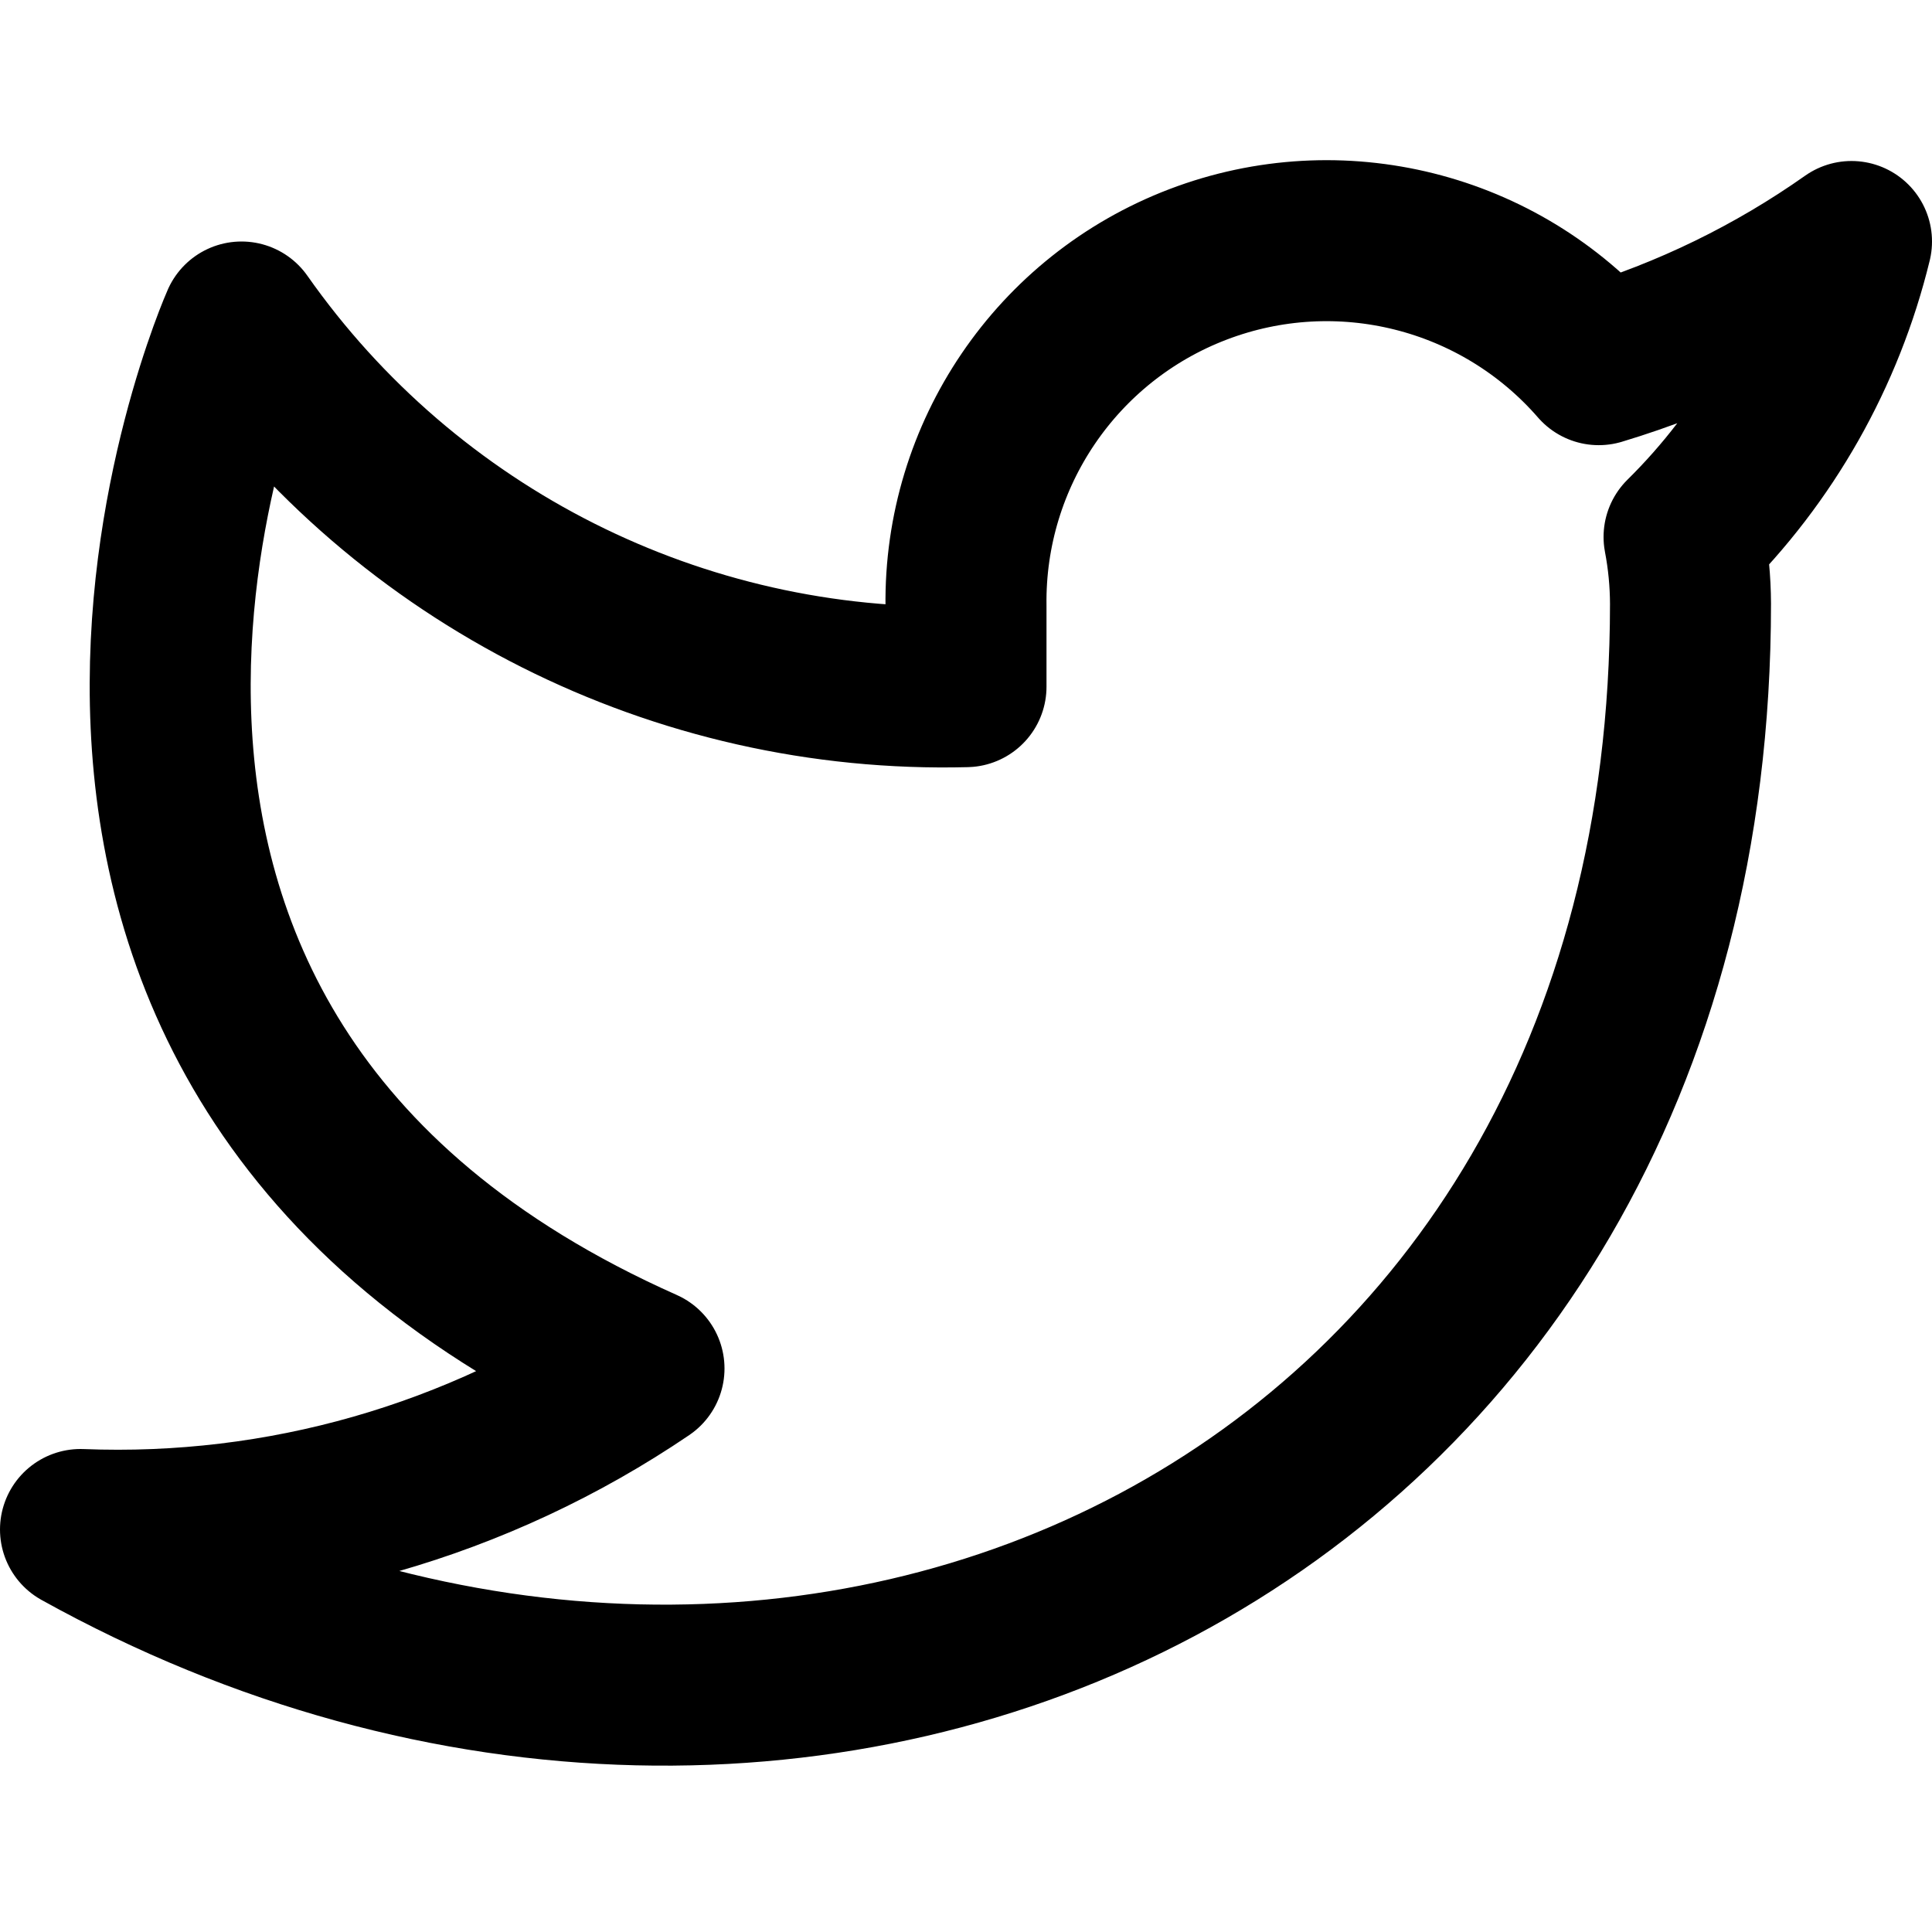
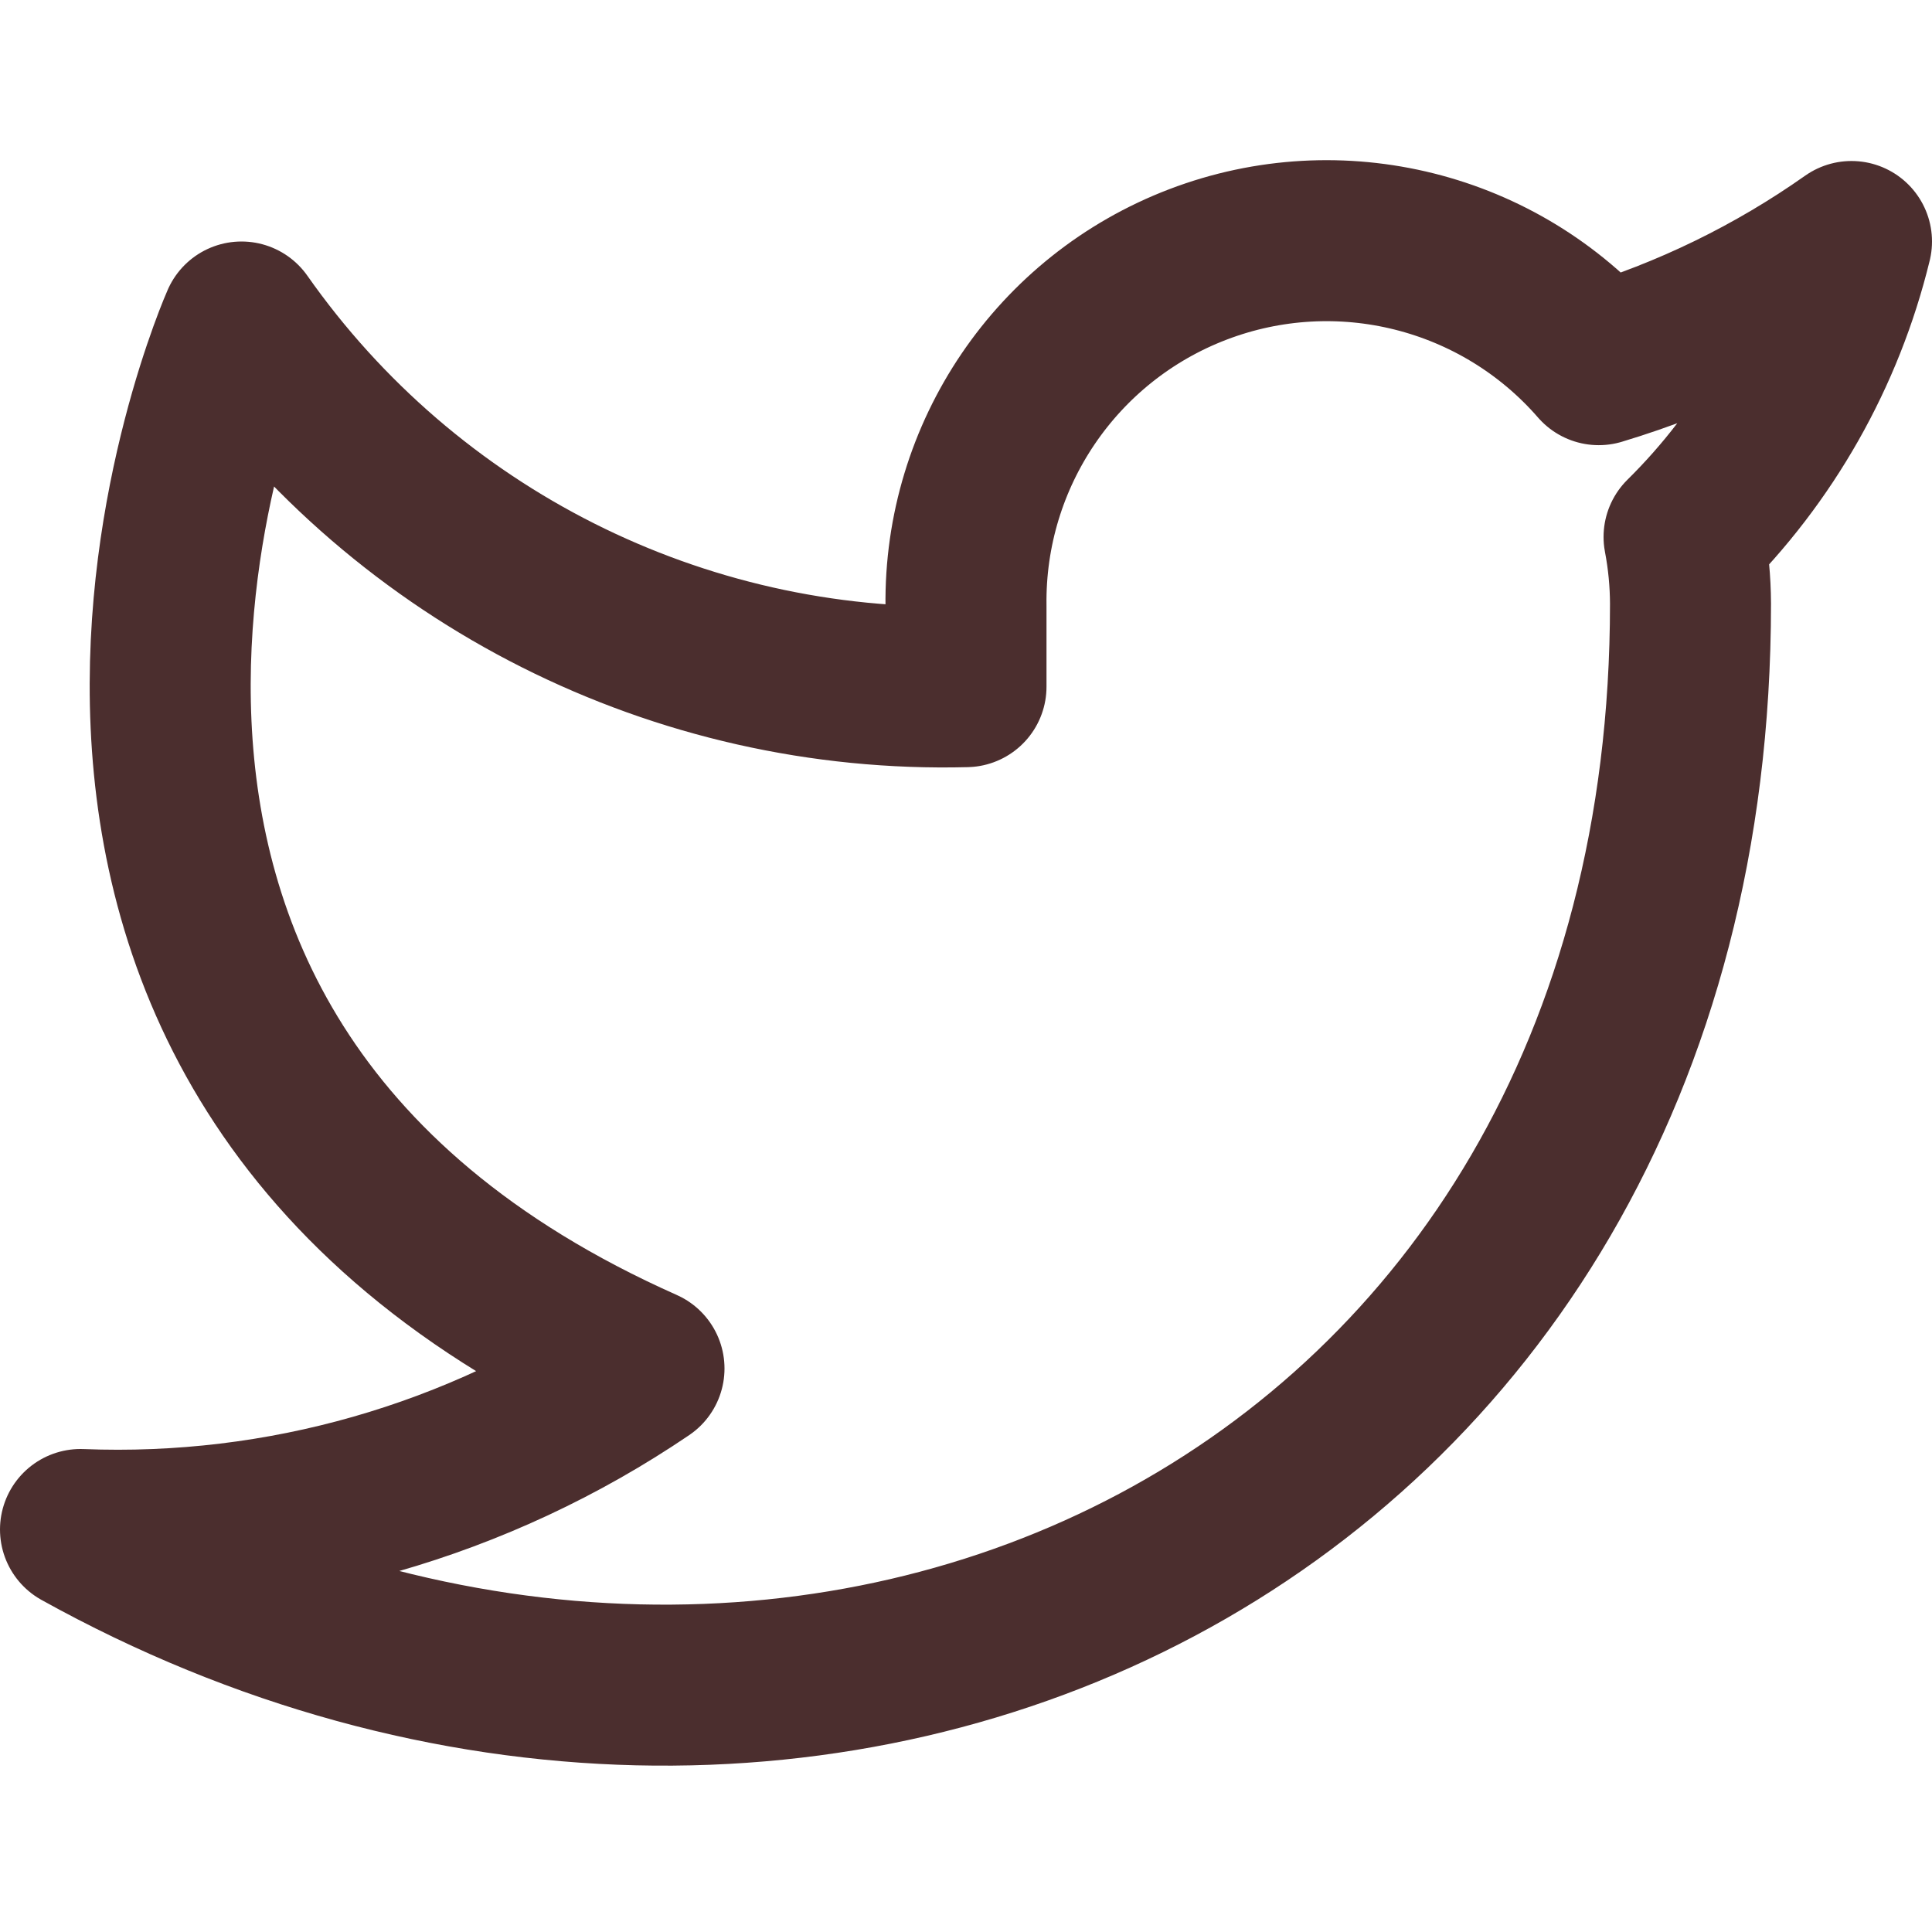
- <svg xmlns="http://www.w3.org/2000/svg" width="24" height="24" viewBox="0 0 24 24" fill="none" stroke="currentColor" stroke-width="2" stroke-linecap="round" stroke-linejoin="round" class="feather feather-twitter">
+ <svg xmlns="http://www.w3.org/2000/svg" width="36" height="36" viewBox="0 0 24 24" fill="none" stroke="#4B2E2E" stroke-width="2" stroke-linecap="round" stroke-linejoin="round" class="feather feather-twitter">
  <path d="M23 3a10.9 10.9 0 0 1-3.14 1.53 4.48 4.48 0 0 0-7.86 3v1A10.66 10.66 0 0 1 3 4s-4 9 5 13a11.64 11.64 0 0 1-7 2c9 5 20 0 20-11.5a4.5 4.5 0 0 0-.08-.83A7.72 7.72 0 0 0 23 3z" />
</svg>
